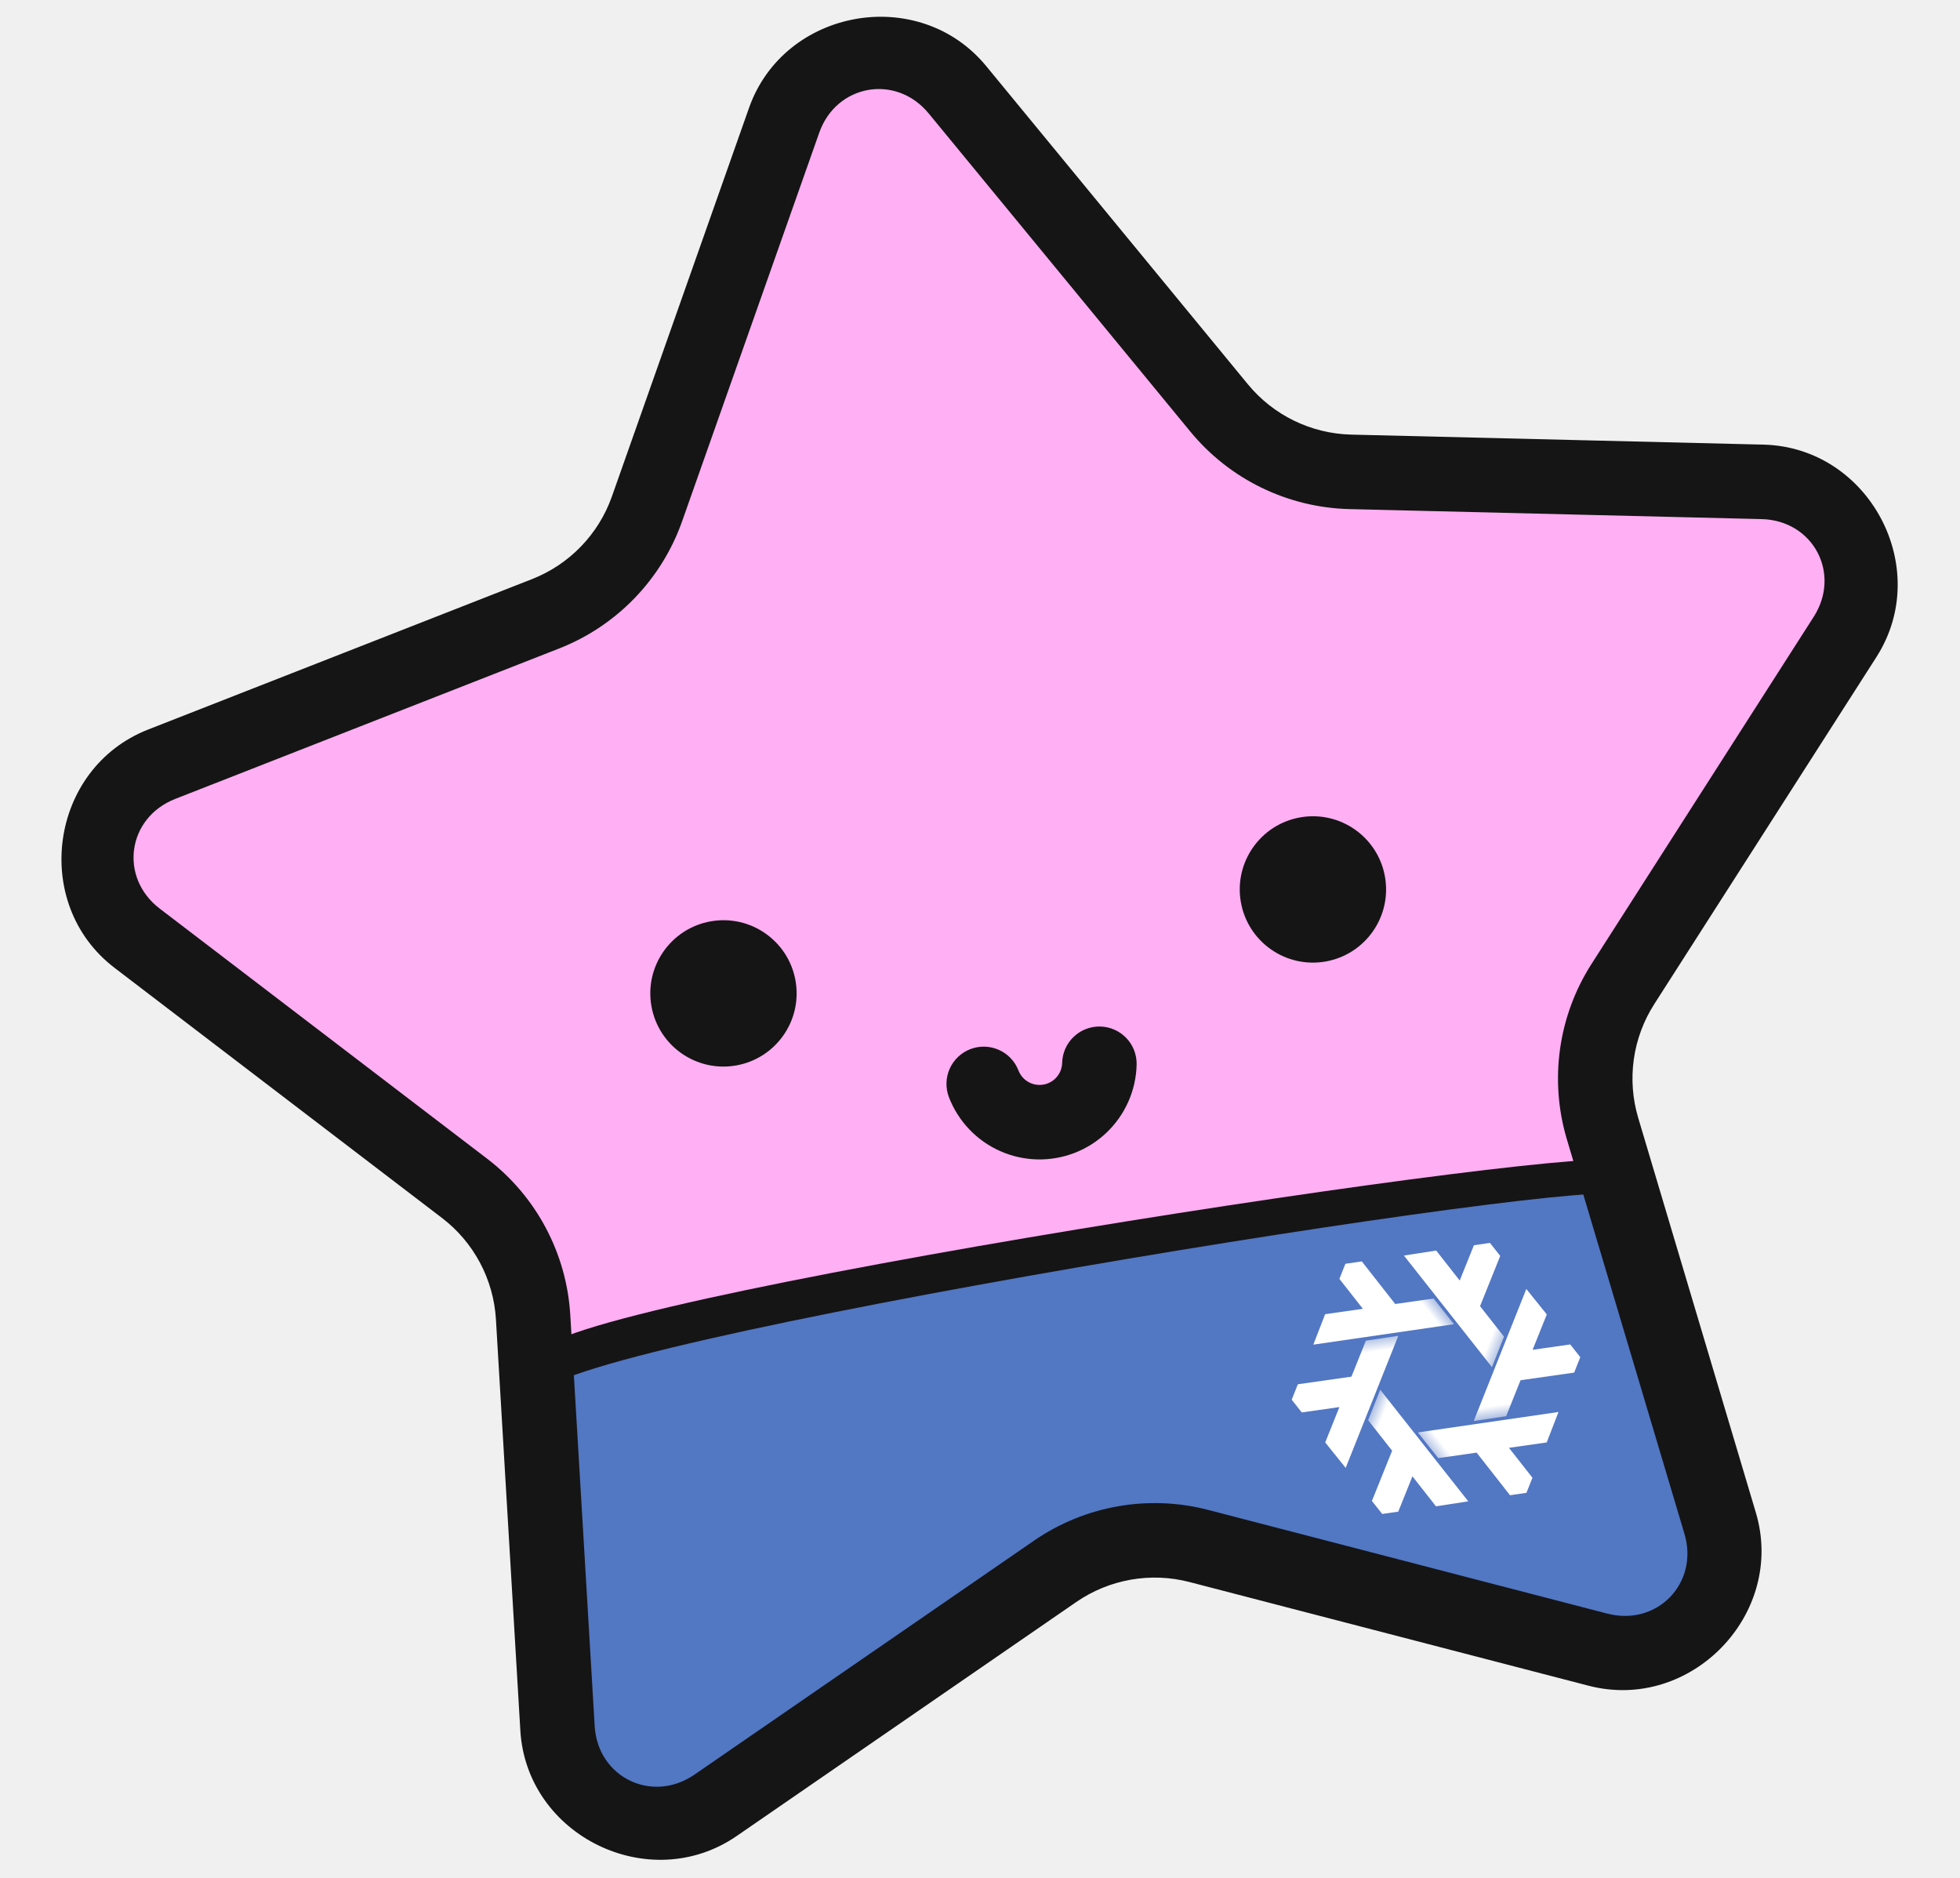
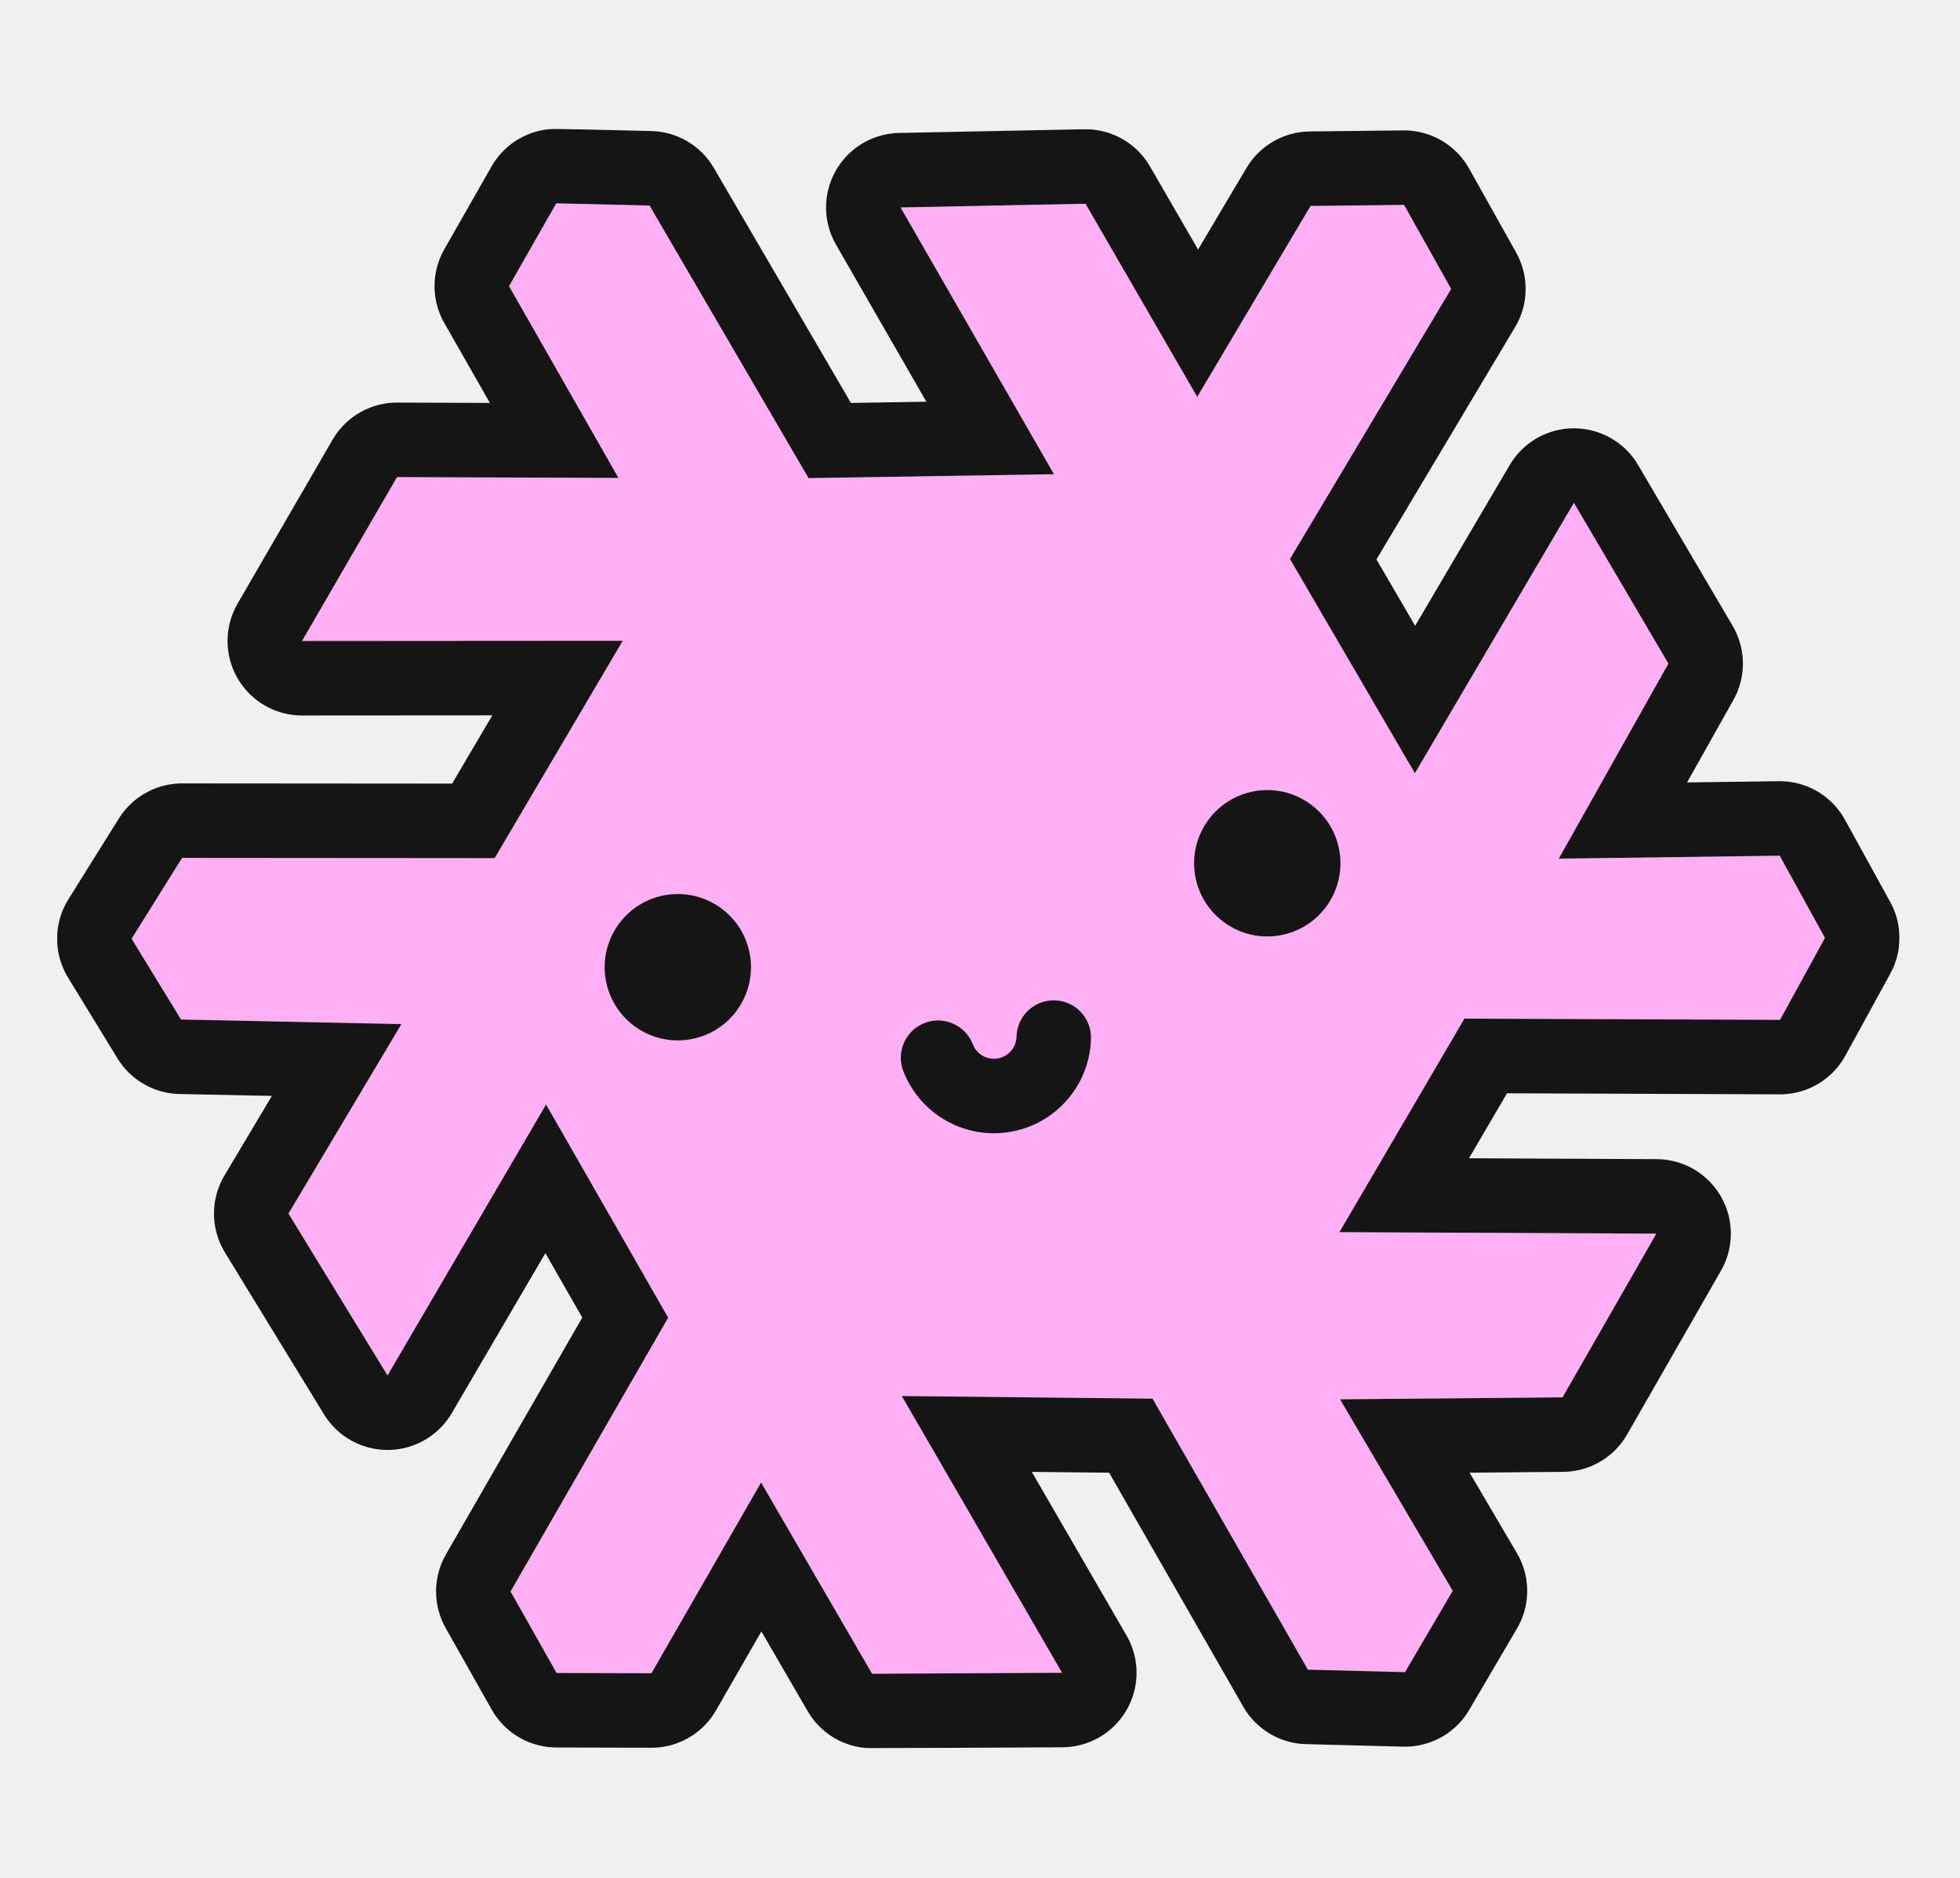
- <svg xmlns="http://www.w3.org/2000/svg" height="100%" stroke-miterlimit="10" style="fill-rule:nonzero;clip-rule:evenodd;stroke-linecap:round;stroke-linejoin:round;" version="1.1" viewBox="0 0 2105 2016" width="100%" xml:space="preserve">
+ <svg xmlns="http://www.w3.org/2000/svg" xmlns:xlink="http://www.w3.org/1999/xlink" height="100%" stroke-miterlimit="10" style="fill-rule:nonzero;clip-rule:evenodd;stroke-linecap:round;stroke-linejoin:round;" version="1.1" viewBox="0 0 2105 2016" width="100%" xml:space="preserve">
  <defs>
-     <linearGradient gradientTransform="matrix(106.99 -84.4208 84.4208 106.99 1517.75 1561.91)" gradientUnits="userSpaceOnUse" id="LinearGradient" x1="0" x2="1" y1="0" y2="0">
-       <stop offset="0" stop-color="#ffffff" stop-opacity="0" />
-       <stop offset="0.232" stop-color="#ffffff" />
-       <stop offset="1" stop-color="#ffffff" />
-     </linearGradient>
-     <linearGradient gradientTransform="matrix(113.765 45.3296 -45.3296 113.765 1464.49 1495.74)" gradientUnits="userSpaceOnUse" id="LinearGradient_2" x1="0" x2="1" y1="0" y2="0">
-       <stop offset="0" stop-color="#ffffff" stop-opacity="0" />
-       <stop offset="0.232" stop-color="#ffffff" />
-       <stop offset="1" stop-color="#ffffff" />
-     </linearGradient>
-     <linearGradient gradientTransform="matrix(19.6155 134.867 -134.867 19.6155 1483.66 1418.21)" gradientUnits="userSpaceOnUse" id="LinearGradient_3" x1="0" x2="1" y1="0" y2="0">
-       <stop offset="0" stop-color="#ffffff" stop-opacity="0" />
-       <stop offset="0.232" stop-color="#ffffff" />
-       <stop offset="1" stop-color="#ffffff" />
-     </linearGradient>
-     <linearGradient gradientTransform="matrix(-126.606 -50.4458 50.4458 -126.606 1625.4 1460.49)" gradientUnits="userSpaceOnUse" id="LinearGradient_4" x1="0" x2="1" y1="0" y2="0">
-       <stop offset="0" stop-color="#ffffff" stop-opacity="0" />
-       <stop offset="0.232" stop-color="#ffffff" />
-       <stop offset="1" stop-color="#ffffff" />
-     </linearGradient>
-     <linearGradient gradientTransform="matrix(-96.1393 75.8589 -75.8589 -96.1393 1567.46 1404.73)" gradientUnits="userSpaceOnUse" id="LinearGradient_5" x1="0" x2="1" y1="0" y2="0">
-       <stop offset="0" stop-color="#ffffff" stop-opacity="0" />
-       <stop offset="0.232" stop-color="#ffffff" />
-       <stop offset="1" stop-color="#ffffff" />
-     </linearGradient>
-     <linearGradient gradientTransform="matrix(-17.6261 -121.189 121.189 -17.6261 1594.65 1539.61)" gradientUnits="userSpaceOnUse" id="LinearGradient_6" x1="0" x2="1" y1="0" y2="0">
-       <stop offset="0" stop-color="#ffffff" stop-opacity="0" />
-       <stop offset="0.232" stop-color="#ffffff" />
-       <stop offset="1" stop-color="#ffffff" />
-     </linearGradient>
+     <path d="M431.098 1099.7L194.421 1094.75L141.337 1008L195.559 921.218L531.252 921.473L668.785 688.053L324.391 688.284L426.38 512.29L664.22 513.177L546.683 307.281L597.416 218.341L697.57 220.689L868.359 513.392L1131.95 509.2L967.178 222.747L1165.82 218.778L1285.79 426.175L1407.51 221.16L1507.95 220.034L1558.49 310.24L1385.39 600.255L1519.55 830.285L1690.35 539.919L1791.84 712.555L1674.06 922.022L1911.37 918.847L1959.97 1007.09L1911.72 1095.1L1572.74 1093.8L1438.49 1323.08L1778.89 1324.68L1678.12 1500.48L1439.16 1502.59L1560.17 1708.26L1508.92 1795.57L1404.65 1792.86L1237.79 1501.86L968.503 1499.06L1140.62 1796.23L936.604 1797.28L817.396 1591.88L699.621 1796.74L597.742 1796.43L548.334 1708.9L717.603 1414.92L586.457 1185.96L416.195 1476.94L309.809 1303.14L431.098 1099.7Z" id="Fill" />
  </defs>
  <g id="Untitled">
-     <path d="M842.026 129.177C870.114 49.583 974.531 31.172 1028.15 96.358L1309.17 438.02C1343.94 480.296 1395.4 505.347 1450.14 506.68L1892.78 517.45C1977.29 519.505 2026.92 612.947 1981.45 683.983L1742.87 1056.65C1728.28 1079.43 1718.77 1105.09 1715 1131.88C1711.22 1158.66 1713.27 1185.95 1721 1211.87L1847.34 1635.7C1871.42 1716.45 1797.88 1792.71 1716.03 1771.44L1287.55 1660.11C1261.36 1653.3 1234.01 1652.21 1207.36 1656.91C1180.72 1661.6 1155.39 1671.98 1133.11 1687.34L768.557 1938.51C698.913 1986.48 603.729 1939.98 598.726 1855.86L572.502 1414.38C569.257 1359.74 542.373 1309.24 498.866 1276.01L147.203 1007.41C80.177 956.216 94.859 851.43 173.566 820.594L585.833 659.08C636.813 639.107 676.599 597.967 694.813 546.348L842.026 129.177Z" fill="#ffaff3" fill-rule="nonzero" opacity="1" stroke="none" />
-     <path d="M1741.64 1247.58L1847.35 1599.27C1871.43 1680.02 1797.89 1756.28 1716.04 1735.01L1287.56 1623.68C1261.37 1616.87 1234.02 1615.78 1207.37 1620.48C1180.73 1625.17 1155.4 1635.55 1133.12 1650.91L768.564 1902.08C698.92 1950.05 603.736 1903.55 598.733 1819.43L580.462 1453.04C577.217 1398.4 1733.91 1221.66 1741.64 1247.58Z" fill="#151515" fill-rule="nonzero" opacity="1" stroke="none" />
-     <path d="M1741.63 1284.01L1847.34 1635.7C1871.42 1716.45 1797.88 1792.71 1716.03 1771.44L1287.55 1660.11C1261.36 1653.3 1234.01 1652.21 1207.36 1656.91C1180.72 1661.6 1155.39 1671.98 1133.11 1687.34L768.557 1938.51C698.913 1986.48 603.729 1939.98 598.726 1855.86L580.462 1498.31C577.217 1443.67 1733.9 1258.09 1741.63 1284.01Z" fill="#5277c3" fill-rule="nonzero" opacity="1" stroke="none" />
-     <path d="M918.91 20.387C868.969 29.195 823.32 62.353 804.42 115.904L657.186 533.07C642.831 573.741 611.52 606.123 571.327 621.871L159.044 783.395C53.25 824.843 32.792 970.356 122.981 1039.24L474.644 1307.81C491.576 1320.73 505.522 1337.15 515.528 1355.96C525.534 1374.76 531.366 1395.5 532.625 1416.76L558.835 1858.23C565.559 1971.49 697.668 2035.92 791.287 1971.44L791.289 1971.43L1155.87 1720.26L1155.87 1720.25C1173.42 1708.15 1193.38 1699.97 1214.37 1696.27C1235.37 1692.57 1256.92 1693.43 1277.55 1698.8L1277.55 1698.8L1706.04 1810.11C1816.06 1838.7 1918.17 1732.96 1885.75 1624.22L1885.75 1624.23L1759.42 1200.41L1759.42 1200.41C1753.33 1180 1751.72 1158.52 1754.69 1137.42C1757.66 1116.33 1765.15 1096.13 1776.65 1078.2L1776.65 1078.19L2015.25 705.513L2015.24 705.511C2076.44 609.933 2007.46 480.197 1893.87 477.434L1451.21 466.681C1408.06 465.633 1367.56 445.914 1340.17 412.608L1059.15 70.955C1023.08 27.101 968.841 11.559 918.896 20.366M932.34 96.613C955.035 92.611 979.819 100.451 997.365 121.779L1278.38 463.422C1320.52 514.663 1382.95 545.042 1449.26 546.655L1891.92 557.408C1947.35 558.754 1977.63 615.896 1947.86 662.382L1709.27 1035.06C1673.48 1090.93 1663.8 1159.69 1682.74 1223.26L1809.08 1647.07C1824.81 1699.85 1779.83 1746.62 1726.15 1732.68L1726.15 1732.68L1297.66 1621.36C1233.45 1604.67 1165.09 1616.73 1110.46 1654.38L745.884 1905.55C700.205 1937.02 641.945 1908.45 638.676 1853.48L612.469 1412.01C608.537 1345.78 575.914 1284.5 523.186 1244.22L171.524 975.65C127.662 942.151 136.58 878.1 188.203 857.867L600.485 696.341C662.256 672.139 710.525 622.24 732.608 559.671L732.608 559.669L879.842 142.504C889.034 116.463 909.64 100.618 932.335 96.615" fill="#151515" fill-rule="nonzero" opacity="1" stroke="none" />
-     <path d="M790.631 1144.08C833.367 1136.54 861.904 1095.79 854.37 1053.06C846.836 1010.32 806.085 981.793 763.349 989.329C720.613 996.866 692.076 1037.62 699.61 1080.35C707.144 1123.08 747.896 1151.62 790.631 1144.08Z" fill="#151515" fill-rule="nonzero" opacity="1" stroke="none" />
-     <path d="M1423.7 1032.45C1466.43 1024.92 1494.97 984.164 1487.43 941.432C1479.9 898.699 1439.15 870.166 1396.41 877.703C1353.68 885.239 1325.14 925.991 1332.67 968.724C1340.21 1011.46 1380.96 1039.99 1423.7 1032.45Z" fill="#151515" fill-rule="nonzero" opacity="1" stroke="none" />
-     <path d="M1042.09 1126.57C1037.19 1128.46 1032.71 1131.3 1028.9 1134.92C1025.1 1138.54 1022.04 1142.88 1019.92 1147.68C1017.79 1152.49 1016.63 1157.66 1016.5 1162.91C1016.37 1168.16 1017.28 1173.39 1019.17 1178.29C1024.11 1191.06 1031.51 1202.74 1040.96 1212.66L1040.96 1212.66C1050.41 1222.58 1061.72 1230.53 1074.25 1236.07L1074.26 1236.08C1086.77 1241.62 1100.25 1244.64 1113.94 1244.97L1113.95 1244.97L1113.97 1244.97C1127.65 1245.29 1141.26 1242.92 1154.03 1237.99L1154.04 1237.99C1166.81 1233.06 1178.49 1225.66 1188.4 1216.21L1188.41 1216.21L1188.41 1216.2C1198.32 1206.76 1206.27 1195.45 1211.81 1182.94C1217.37 1170.41 1220.39 1156.9 1220.71 1143.2C1220.96 1132.6 1216.99 1122.33 1209.67 1114.65C1202.34 1106.98 1192.27 1102.53 1181.66 1102.28C1176.41 1102.15 1171.19 1103.07 1166.29 1104.96C1161.39 1106.86 1156.91 1109.7 1153.11 1113.33C1149.31 1116.95 1146.26 1121.29 1144.14 1126.1C1142.02 1130.9 1140.86 1136.08 1140.74 1141.33C1140.66 1144.5 1139.96 1147.63 1138.67 1150.53L1138.67 1150.54L1138.66 1150.56C1137.37 1153.47 1135.52 1156.1 1133.22 1158.3C1130.91 1160.5 1128.2 1162.22 1125.23 1163.36L1125.21 1163.37C1122.23 1164.52 1119.06 1165.07 1115.87 1165C1112.69 1164.92 1109.55 1164.21 1106.64 1162.92L1106.62 1162.92L1106.61 1162.91C1103.7 1161.62 1101.08 1159.78 1098.88 1157.48L1098.88 1157.47L1098.88 1157.47C1096.68 1155.16 1094.96 1152.45 1093.81 1149.47C1091.92 1144.57 1089.08 1140.09 1085.46 1136.29C1081.83 1132.49 1077.5 1129.43 1072.69 1127.31C1067.89 1125.18 1062.71 1124.02 1057.46 1123.89C1052.21 1123.76 1046.99 1124.67 1042.09 1126.57Z" fill="#151515" fill-rule="nonzero" opacity="1" stroke="none" />
    <g opacity="1">
-       <path d="M1522.74 1538.15L1673.81 1516.19L1661.13 1548.89L1620.59 1554.67L1645.82 1586.81L1639.36 1603L1621.73 1605.58L1585.85 1559.82L1544.62 1565.73L1522.74 1538.15Z" fill="url(#LinearGradient)" fill-rule="evenodd" opacity="1" stroke="none" />
-       <path d="M1482.32 1492.27L1576.87 1612.11L1542.21 1617.49L1516.93 1585.27L1501.71 1623.19L1484.47 1625.69L1473.41 1611.71L1495.11 1557.76L1469.37 1525.01L1482.32 1492.27Z" fill="url(#LinearGradient_2)" fill-rule="evenodd" opacity="1" stroke="none" />
-       <path d="M1501.74 1434.42L1445.23 1576.22L1423.25 1548.89L1438.51 1510.9L1398.06 1516.67L1387.27 1502.99L1393.85 1486.43L1451.42 1478.24L1466.92 1439.58L1501.74 1434.42Z" fill="url(#LinearGradient_3)" fill-rule="evenodd" opacity="1" stroke="none" />
-       <path d="M1602.33 1468.04L1507.78 1348.2L1542.44 1342.83L1567.71 1375.04L1582.94 1337.13L1600.18 1334.63L1611.23 1348.6L1589.54 1402.56L1615.27 1435.31L1602.33 1468.04Z" fill="url(#LinearGradient_4)" fill-rule="evenodd" opacity="1" stroke="none" />
-       <path d="M1561.55 1421.91L1410.49 1443.87L1423.16 1411.17L1463.7 1405.39L1438.48 1373.25L1444.93 1357.06L1462.56 1354.48L1498.44 1400.24L1539.67 1394.33L1561.55 1421.91Z" fill="url(#LinearGradient_5)" fill-rule="evenodd" opacity="1" stroke="none" />
-       <path d="M1582.73 1525.9L1639.24 1384.1L1661.23 1411.43L1645.97 1449.42L1686.41 1443.65L1697.2 1457.33L1690.62 1473.89L1633.05 1482.08L1617.55 1520.74L1582.73 1525.9Z" fill="url(#LinearGradient_6)" fill-rule="evenodd" opacity="1" stroke="none" />
+       <use fill="#ffaff3" fill-rule="nonzero" stroke="none" xlink:href="#Fill" />
+       <mask height="1738.94" id="StrokeMask" maskUnits="userSpaceOnUse" width="1978.64" x="61.337" y="138.341">
+         <rect fill="#ffffff" height="1738.94" stroke="none" width="1978.64" x="61.337" y="138.341" />
+         <use fill="#000000" fill-rule="evenodd" stroke="none" xlink:href="#Fill" />
+       </mask>
+       <use fill="none" mask="url(#StrokeMask)" stroke="#151515" stroke-linecap="butt" stroke-linejoin="round" stroke-width="160" xlink:href="#Fill" />
    </g>
+     <path d="M741.61 1115.97C784.346 1108.43 812.883 1067.68 805.349 1024.95C797.815 982.211 757.064 953.684 714.328 961.22C671.592 968.757 643.055 1009.51 650.589 1052.24C658.123 1094.97 698.875 1123.51 741.61 1115.97Z" fill="#151515" fill-rule="nonzero" opacity="1" stroke="none" />
+     <path d="M1374.68 1004.34C1417.41 996.811 1445.95 956.055 1438.41 913.323C1430.88 870.59 1390.13 842.057 1347.39 849.594C1304.66 857.13 1276.12 897.882 1283.65 940.615C1291.19 983.351 1331.94 1011.88 1374.68 1004.34Z" fill="#151515" fill-rule="nonzero" opacity="1" stroke="none" />
+     <path d="M993.069 1098.46C988.169 1100.35 983.689 1103.19 979.879 1106.81C976.079 1110.43 973.019 1114.77 970.899 1119.57C968.769 1124.38 967.609 1129.55 967.479 1134.8C967.349 1140.05 968.259 1145.28 970.149 1150.18C975.089 1162.95 982.489 1174.63 991.939 1184.55L991.939 1184.55C1001.39 1194.47 1012.7 1202.42 1025.23 1207.96L1025.24 1207.97C1037.75 1213.51 1051.23 1216.53 1064.92 1216.86L1064.93 1216.86L1064.95 1216.86C1078.63 1217.18 1092.24 1214.81 1105.01 1209.88L1105.02 1209.88C1117.79 1204.95 1129.47 1197.55 1139.38 1188.1L1139.39 1188.1L1139.39 1188.09C1149.3 1178.65 1157.25 1167.34 1162.79 1154.83C1168.35 1142.3 1171.37 1128.79 1171.69 1115.09C1171.94 1104.49 1167.97 1094.22 1160.65 1086.54C1153.32 1078.87 1143.25 1074.42 1132.64 1074.17C1127.39 1074.04 1122.17 1074.96 1117.27 1076.85C1112.37 1078.75 1107.89 1081.59 1104.09 1085.22C1100.29 1088.84 1097.24 1093.18 1095.12 1097.99C1093 1102.79 1091.84 1107.97 1091.72 1113.22C1091.64 1116.39 1090.94 1119.52 1089.65 1122.42L1089.65 1122.43L1089.64 1122.45C1088.35 1125.36 1086.5 1127.99 1084.2 1130.19C1081.89 1132.39 1079.18 1134.11 1076.21 1135.25L1076.19 1135.26C1073.21 1136.41 1070.04 1136.96 1066.85 1136.89C1063.67 1136.81 1060.53 1136.1 1057.62 1134.81L1057.6 1134.81L1057.59 1134.8C1054.68 1133.51 1052.06 1131.67 1049.86 1129.37L1049.86 1129.36L1049.86 1129.36C1047.66 1127.05 1045.94 1124.34 1044.79 1121.36C1042.9 1116.46 1040.06 1111.98 1036.44 1108.18C1032.81 1104.38 1028.48 1101.32 1023.67 1099.2C1018.87 1097.07 1013.69 1095.91 1008.44 1095.78C1003.19 1095.65 997.969 1096.56 993.069 1098.46Z" fill="#151515" fill-rule="nonzero" opacity="1" stroke="none" />
  </g>
</svg>
